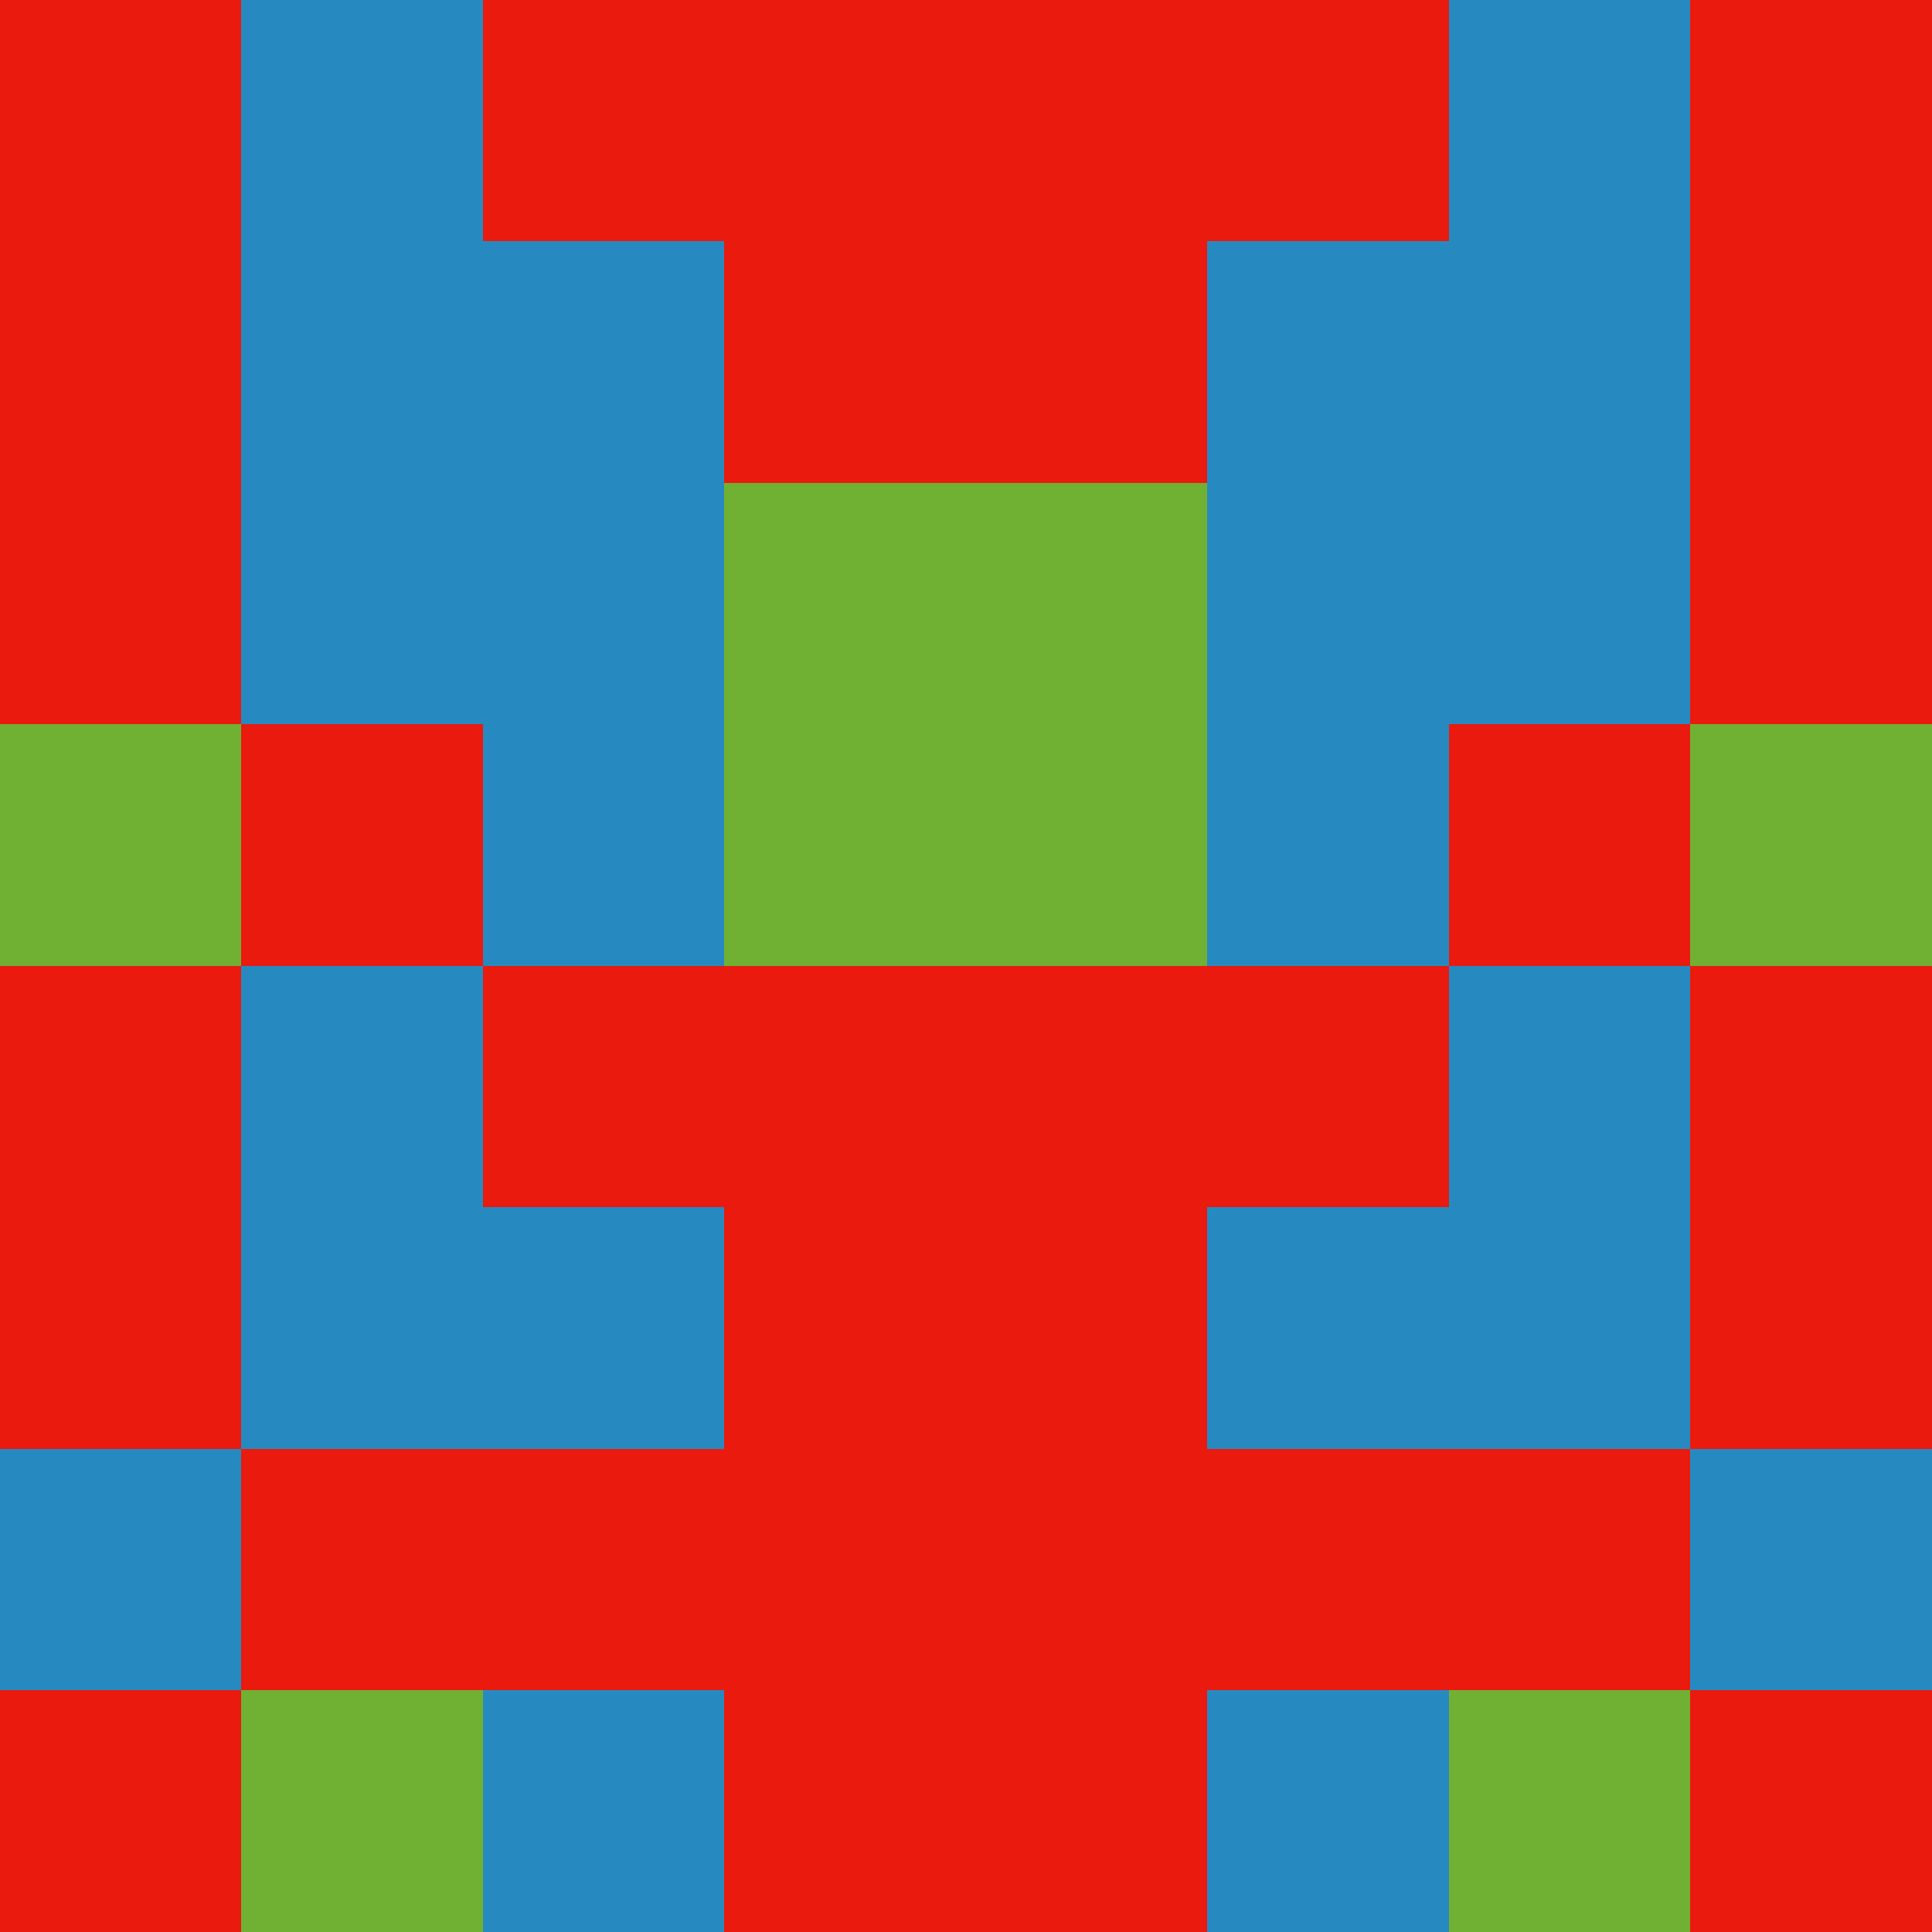
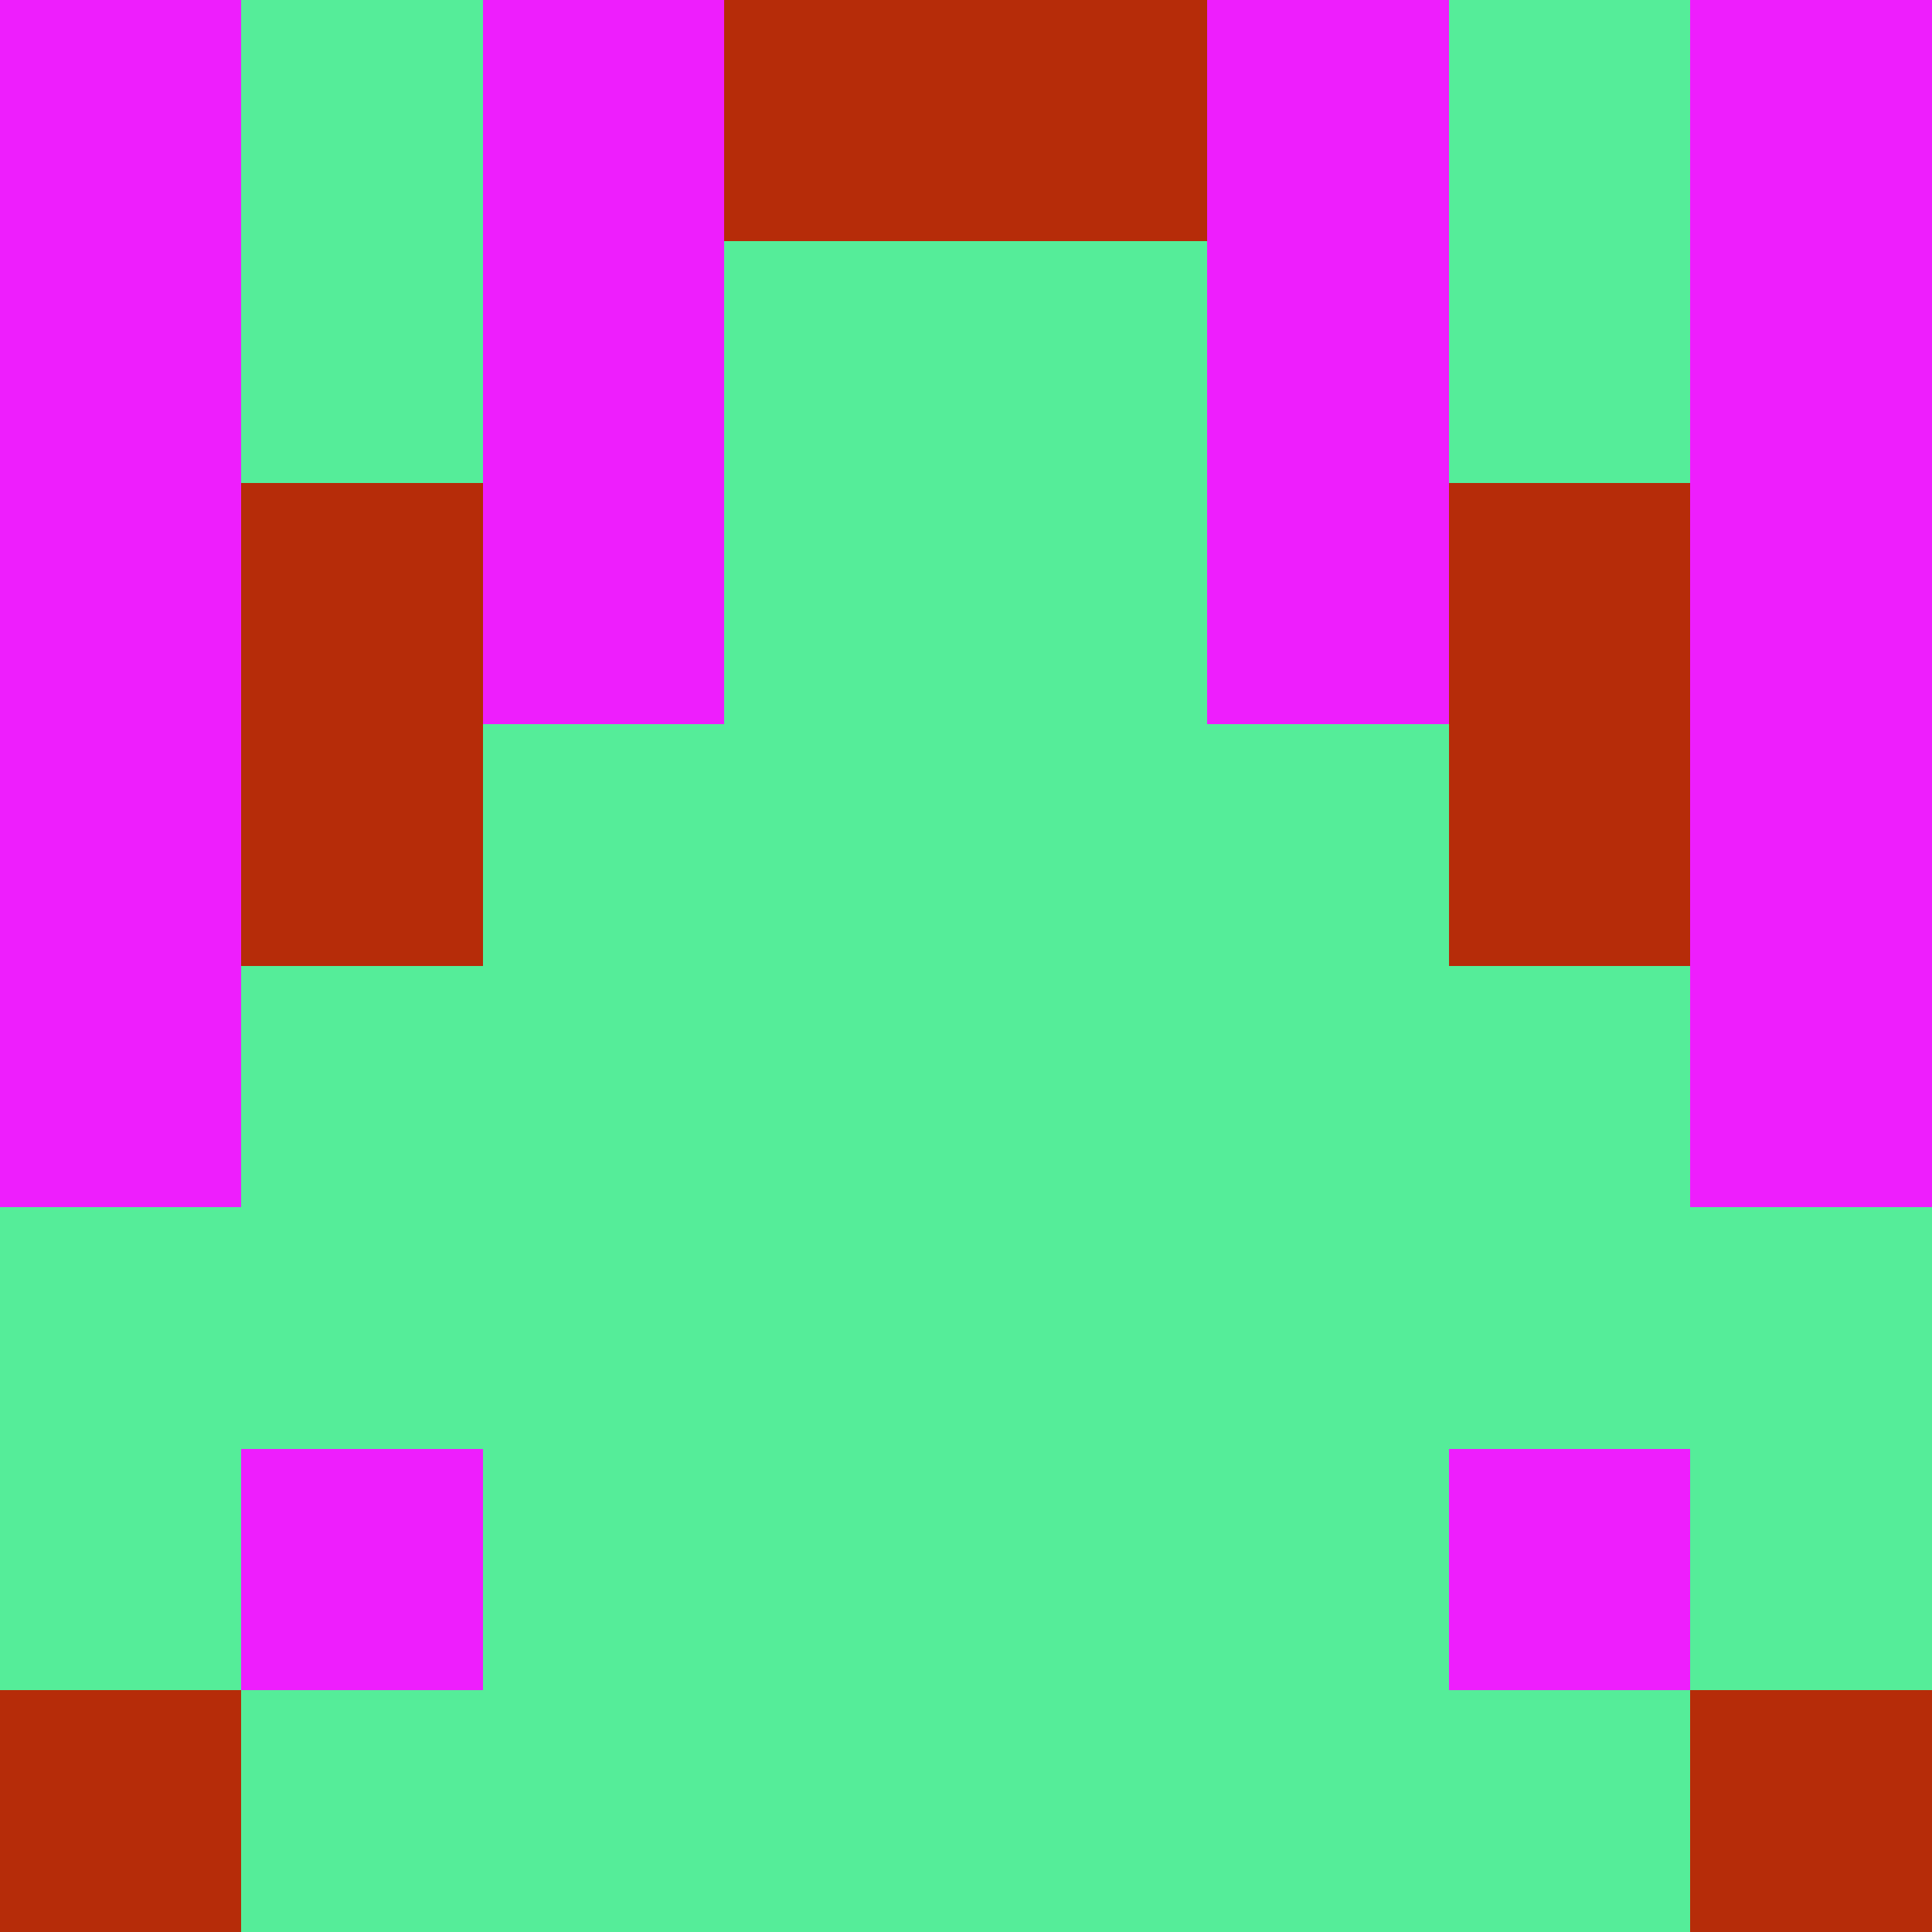
<svg xmlns="http://www.w3.org/2000/svg" viewBox="0 0 8 8" width="64" height="64">
  <g transform="translate(0 0) scale(1)" shape-rendering="crispEdges">
-     <path fill="#ea1a0f" d="M0 0h8v8H0z" />
-     <path fill="#268ac1" d="M1 0h1v1h-1zM6 0h1v1h-1zM1 1h1v1h-1zM2 1h1v1h-1zM5 1h1v1h-1zM6 1h1v1h-1zM1 2h1v1h-1zM2 2h1v1h-1zM5 2h1v1h-1zM6 2h1v1h-1zM2 3h1v1h-1zM5 3h1v1h-1zM1 4h1v1h-1zM6 4h1v1h-1zM1 5h1v1h-1zM2 5h1v1h-1zM5 5h1v1h-1zM6 5h1v1h-1zM0 6h1v1h-1zM7 6h1v1h-1zM2 7h1v1h-1zM5 7h1v1h-1z" />
-     <path fill="#70b133" d="M3 2h1v1h-1zM4 2h1v1h-1zM0 3h1v1h-1zM3 3h1v1h-1zM4 3h1v1h-1zM7 3h1v1h-1zM1 7h1v1h-1zM6 7h1v1h-1z" />
+     <path fill="#55ed99" d="M0 0h8v8H0z" />
+     <path fill="#ee1efd" d="M0 0h1v1h-1zM2 0h1v1h-1zM5 0h1v1h-1zM7 0h1v1h-1zM0 1h1v1h-1zM2 1h1v1h-1zM5 1h1v1h-1zM7 1h1v1h-1zM0 2h1v1h-1zM2 2h1v1h-1zM5 2h1v1h-1zM7 2h1v1h-1zM0 3h1v1h-1zM7 3h1v1h-1zM0 4h1v1h-1zM7 4h1v1h-1zM1 6h1v1h-1zM6 6h1v1h-1z" />
+     <path fill="#b62c09" d="M3 0h1v1h-1zM4 0h1v1h-1zM1 2h1v1h-1zM6 2h1v1h-1zM1 3h1v1h-1zM6 3h1v1h-1zM0 7h1v1h-1zM7 7h1v1h-1z" />
  </g>
</svg>
